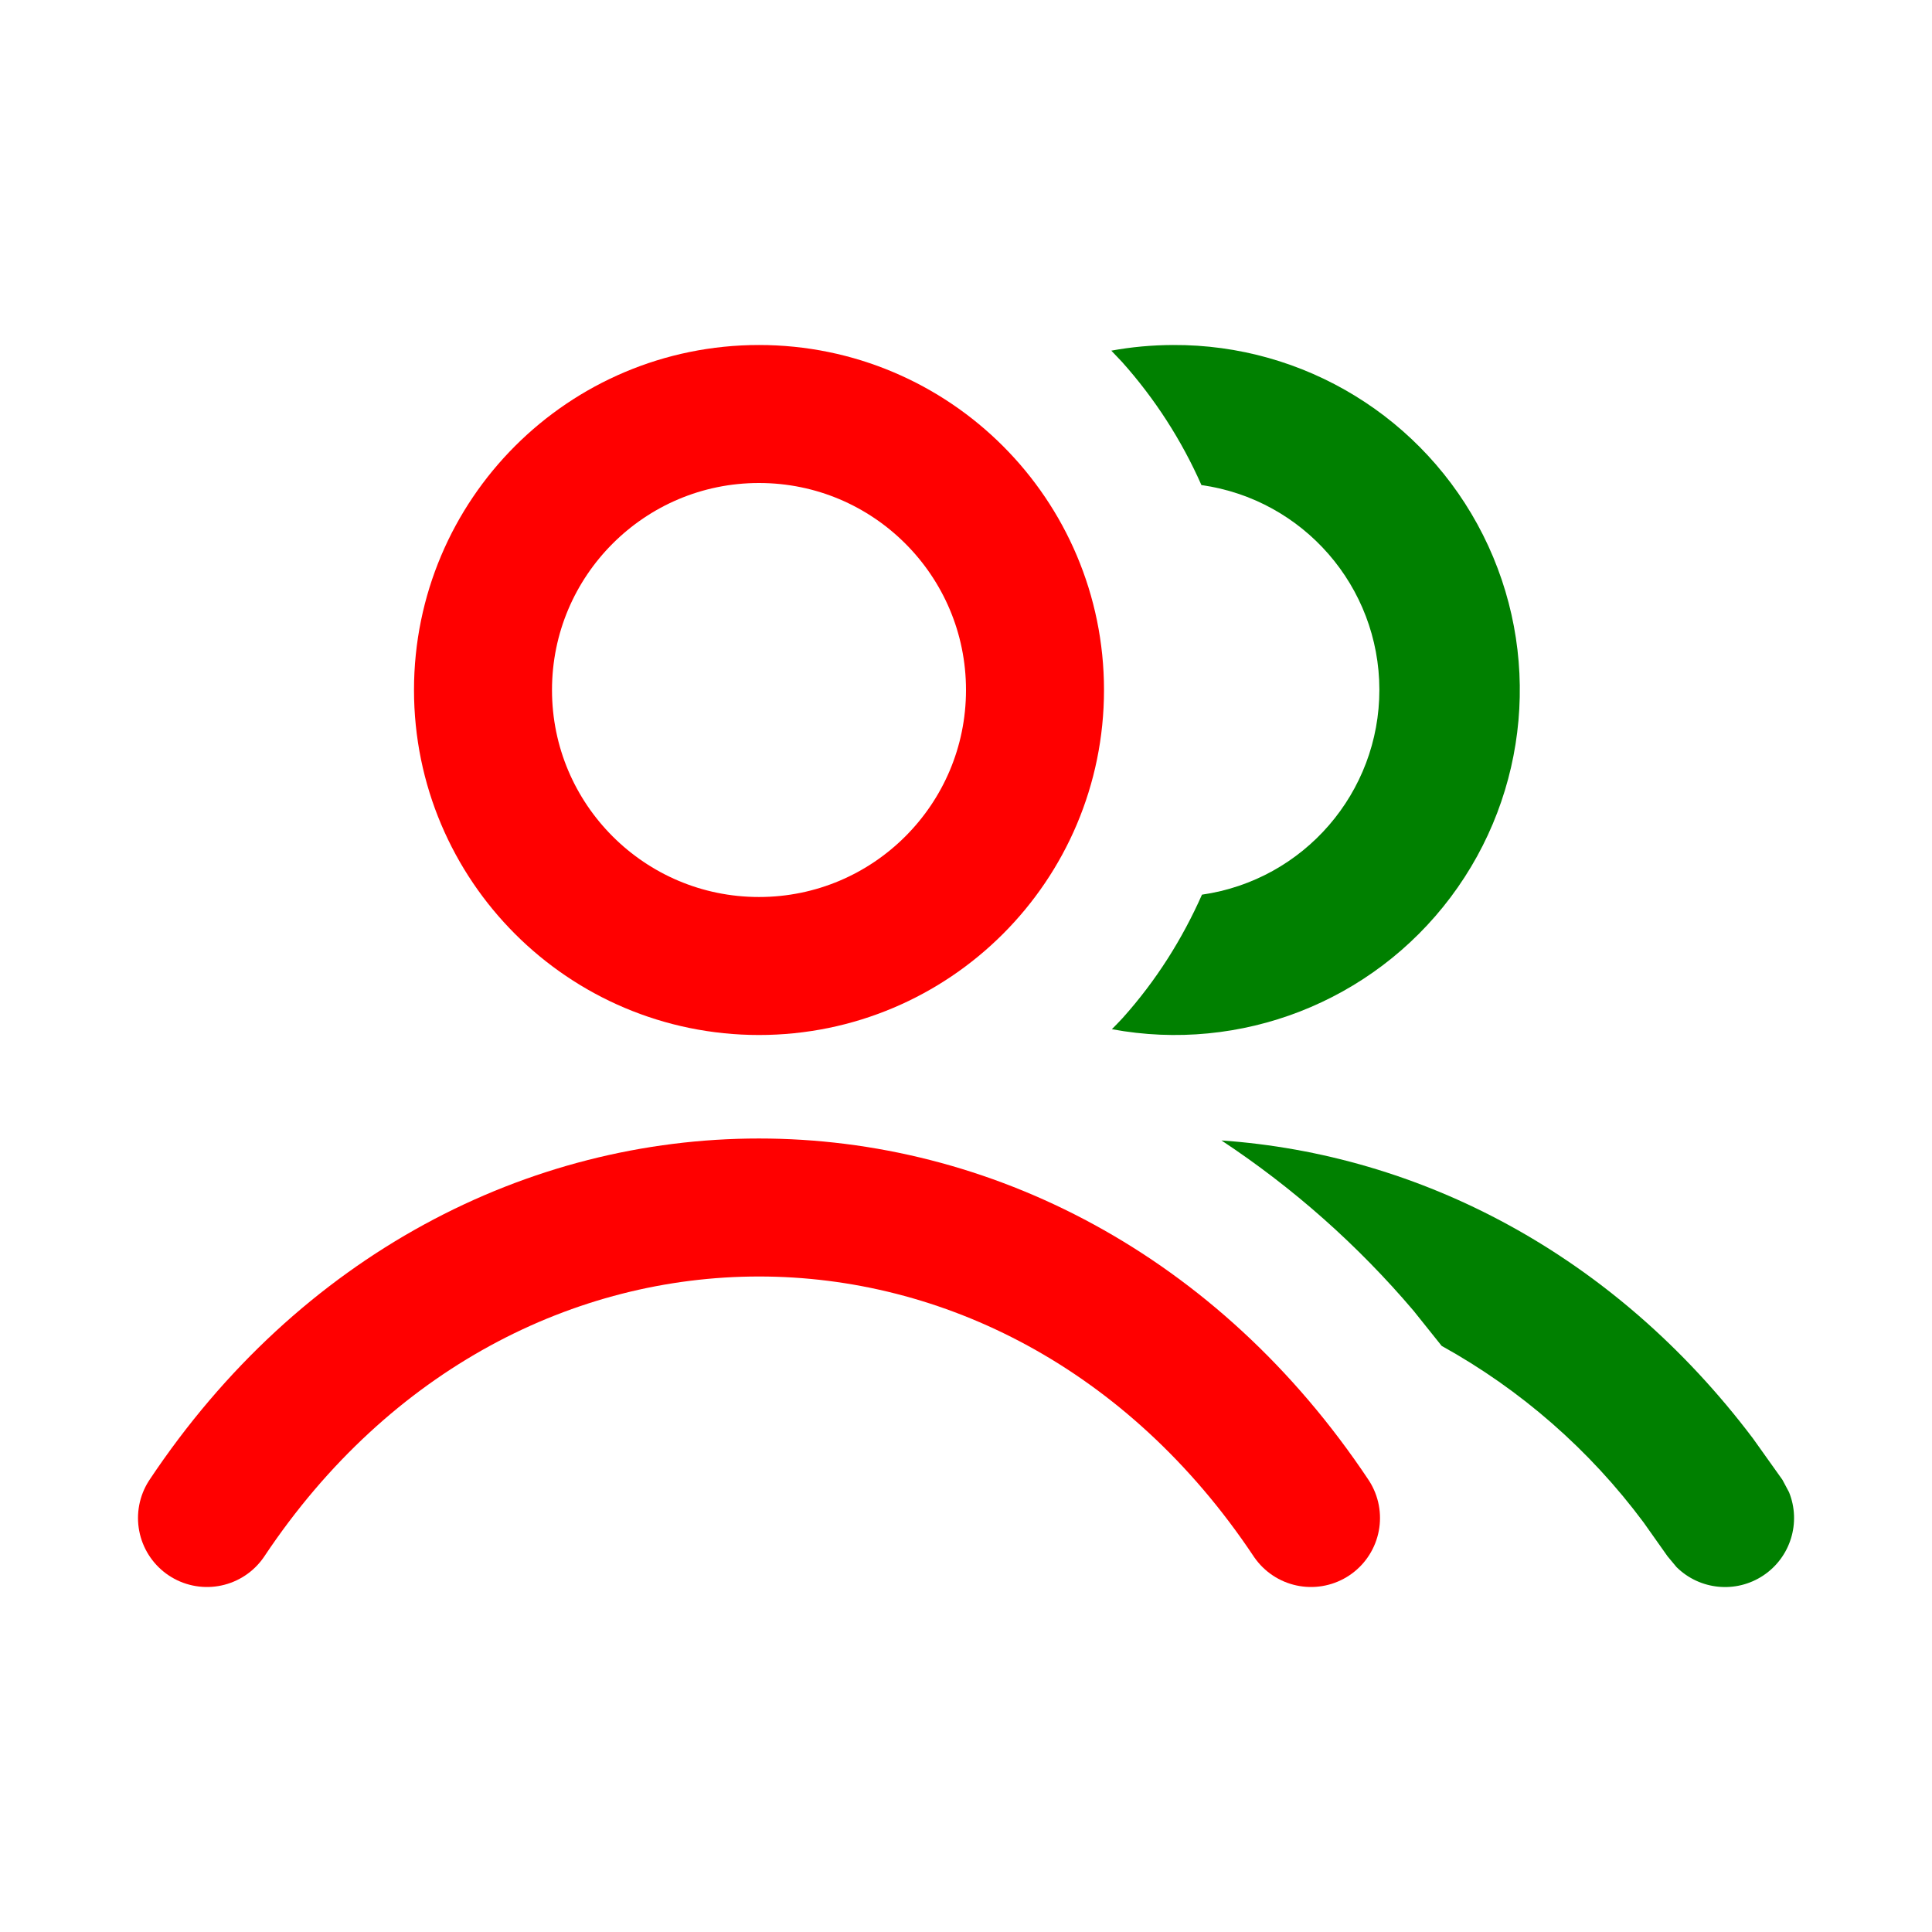
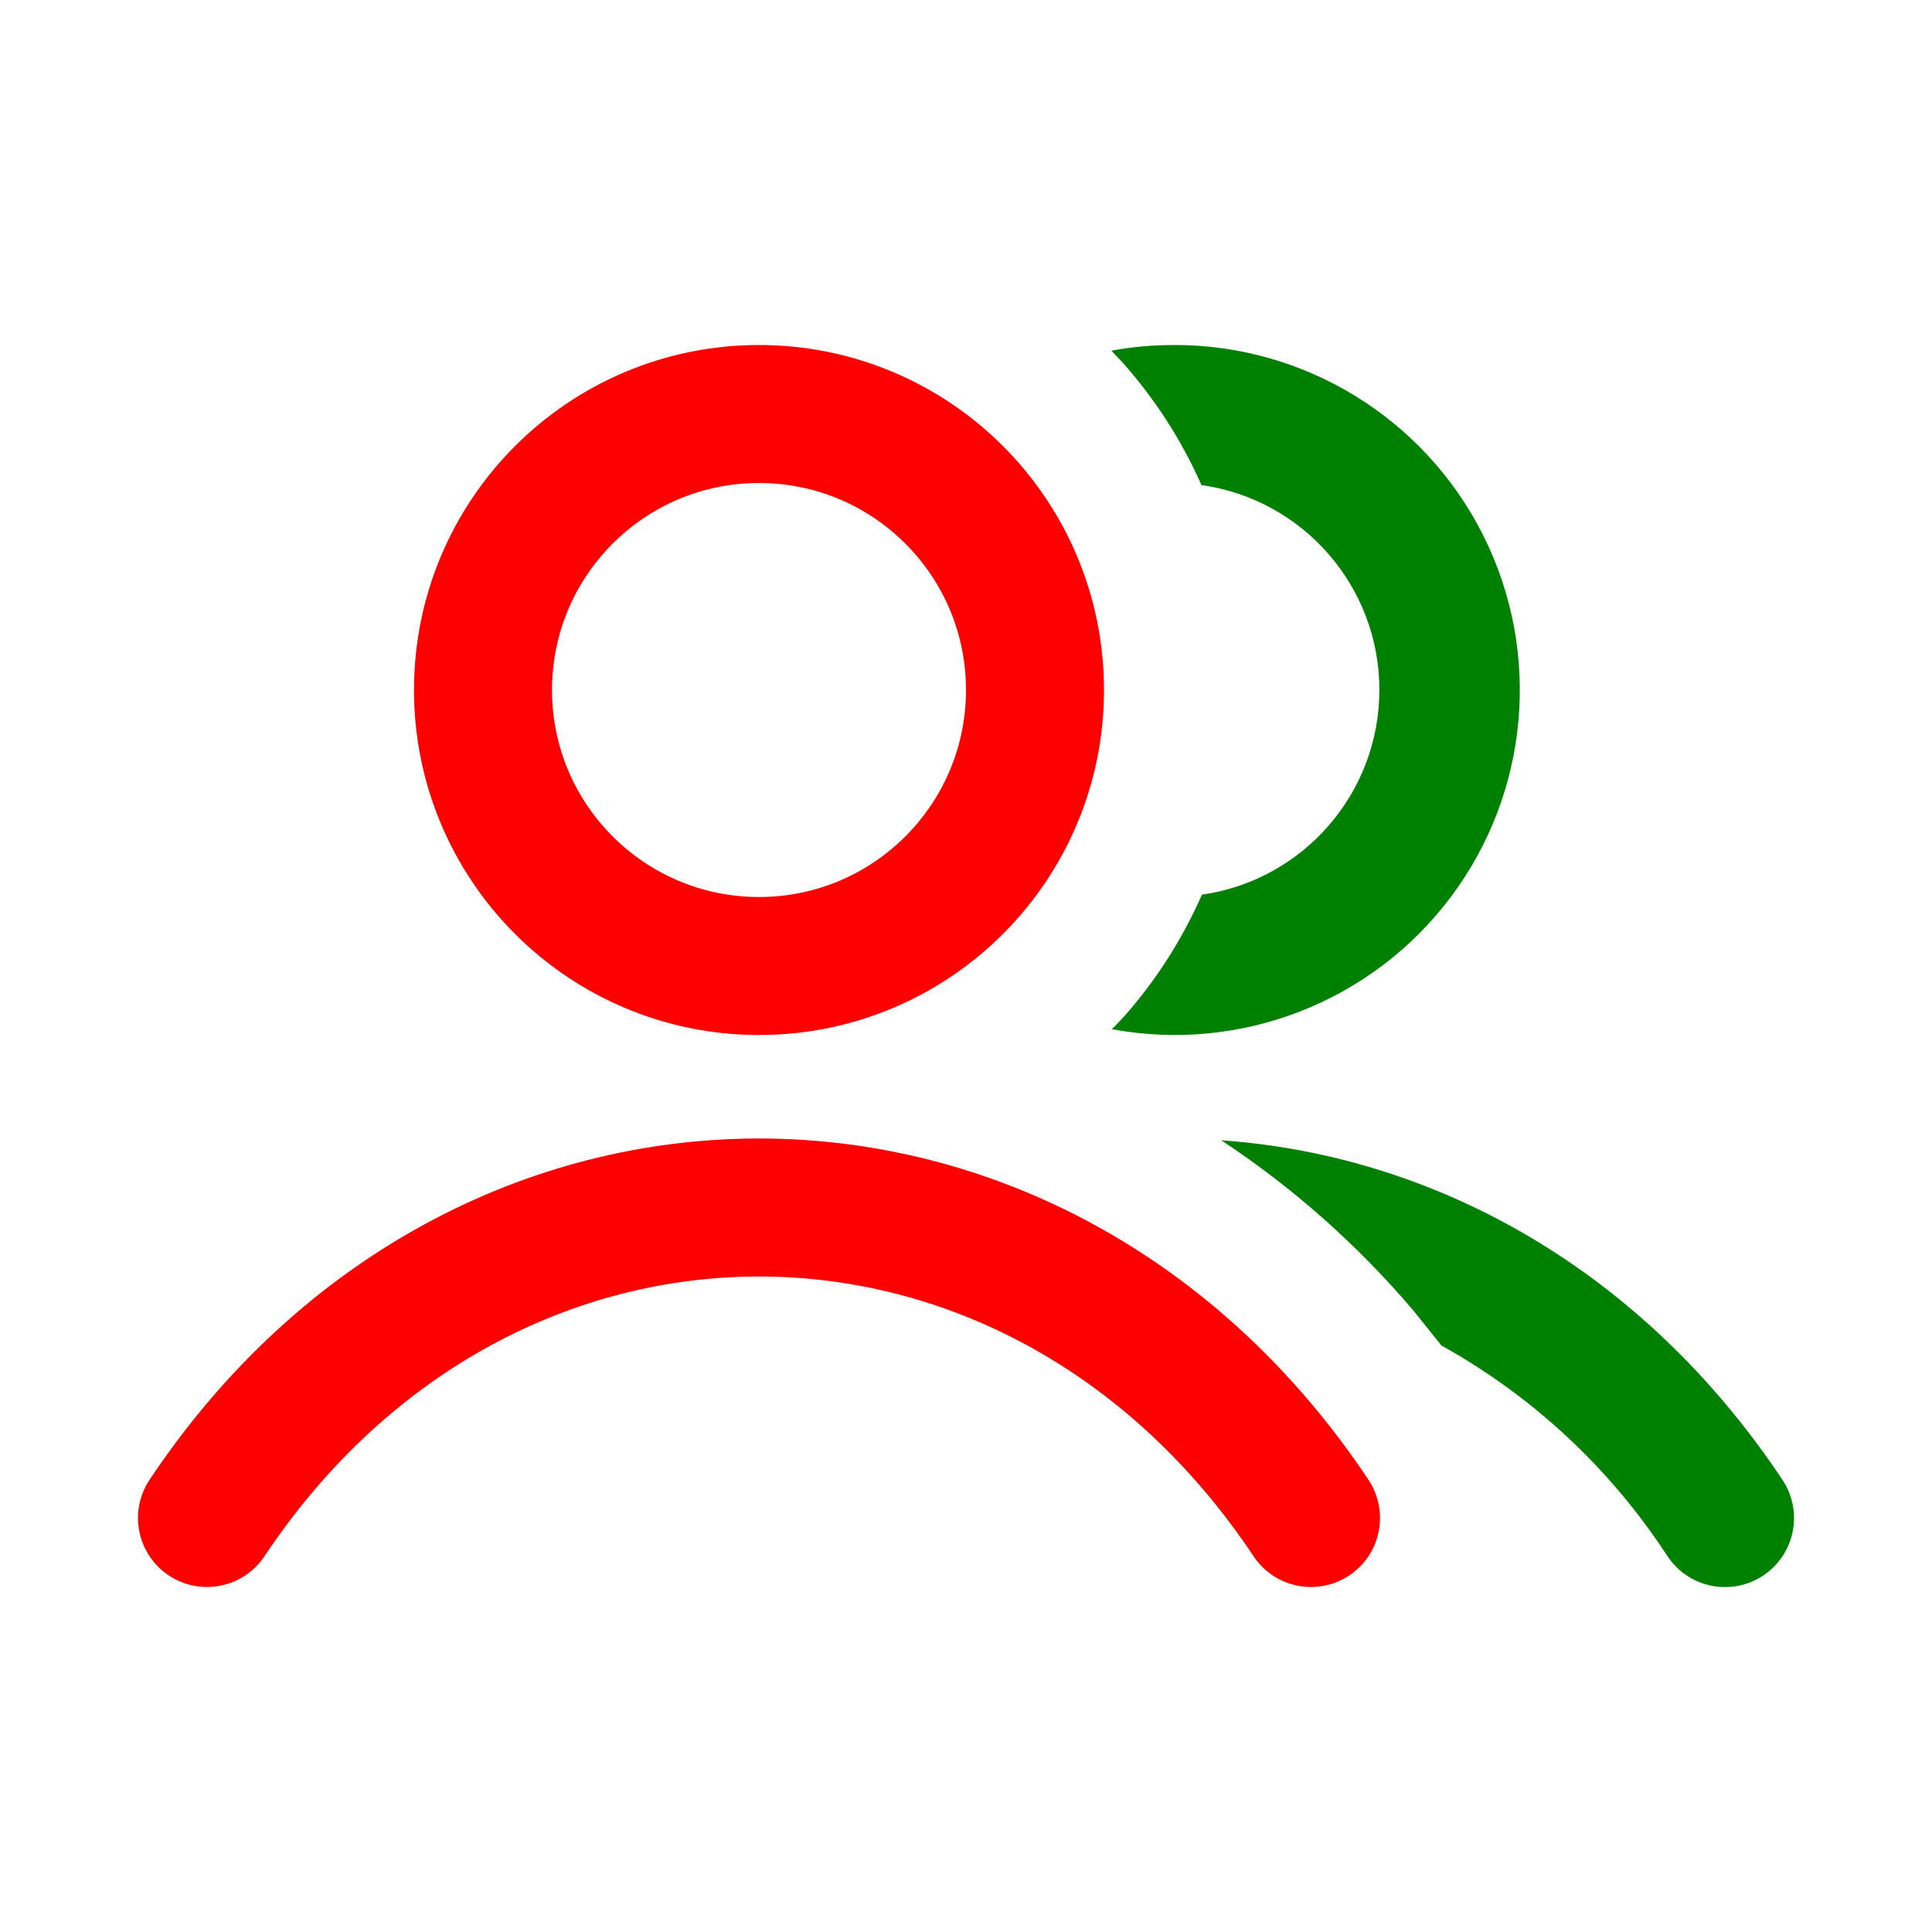
<svg xmlns="http://www.w3.org/2000/svg" width="16" height="16" fill="none" viewBox="0 0 14 14">
-   <path fill="green" d="M8.85 8.264c1.436.1 2.842.82 3.853 2.16l.213.299.048.09a.5.5 0 0 1-.815.543l-.065-.078-.174-.246a4.6 4.6 0 0 0-1.463-1.279l-.204-.255a6.6 6.6 0 0 0-1.392-1.234M8.5 2.5a2.5 2.5 0 1 1-.443 4.958q.04-.04.078-.081c.245-.273.434-.576.575-.894a1.499 1.499 0 0 0-.004-2.968 3.4 3.4 0 0 0-.576-.893l-.077-.081q.217-.04.447-.041" />
+   <path fill="green" d="M8.85 8.263c1.539.108 3.045.927 4.066 2.46a.5.5 0 0 1-.832.555 4.65 4.65 0 0 0-1.639-1.528l-.202-.252A6.6 6.6 0 0 0 8.85 8.263M8.5 2.5a2.5 2.5 0 1 1-.443 4.958q.04-.04.078-.081c.245-.273.434-.576.575-.894a1.499 1.499 0 0 0-.004-2.968 3.4 3.4 0 0 0-.576-.893l-.077-.081q.217-.04.447-.041" />
  <circle cx="5.5" cy="5" r="2" stroke="red" />
  <path stroke="red" stroke-linecap="round" d="M1.5 11c2-3 6-3 8 0" />
</svg>
